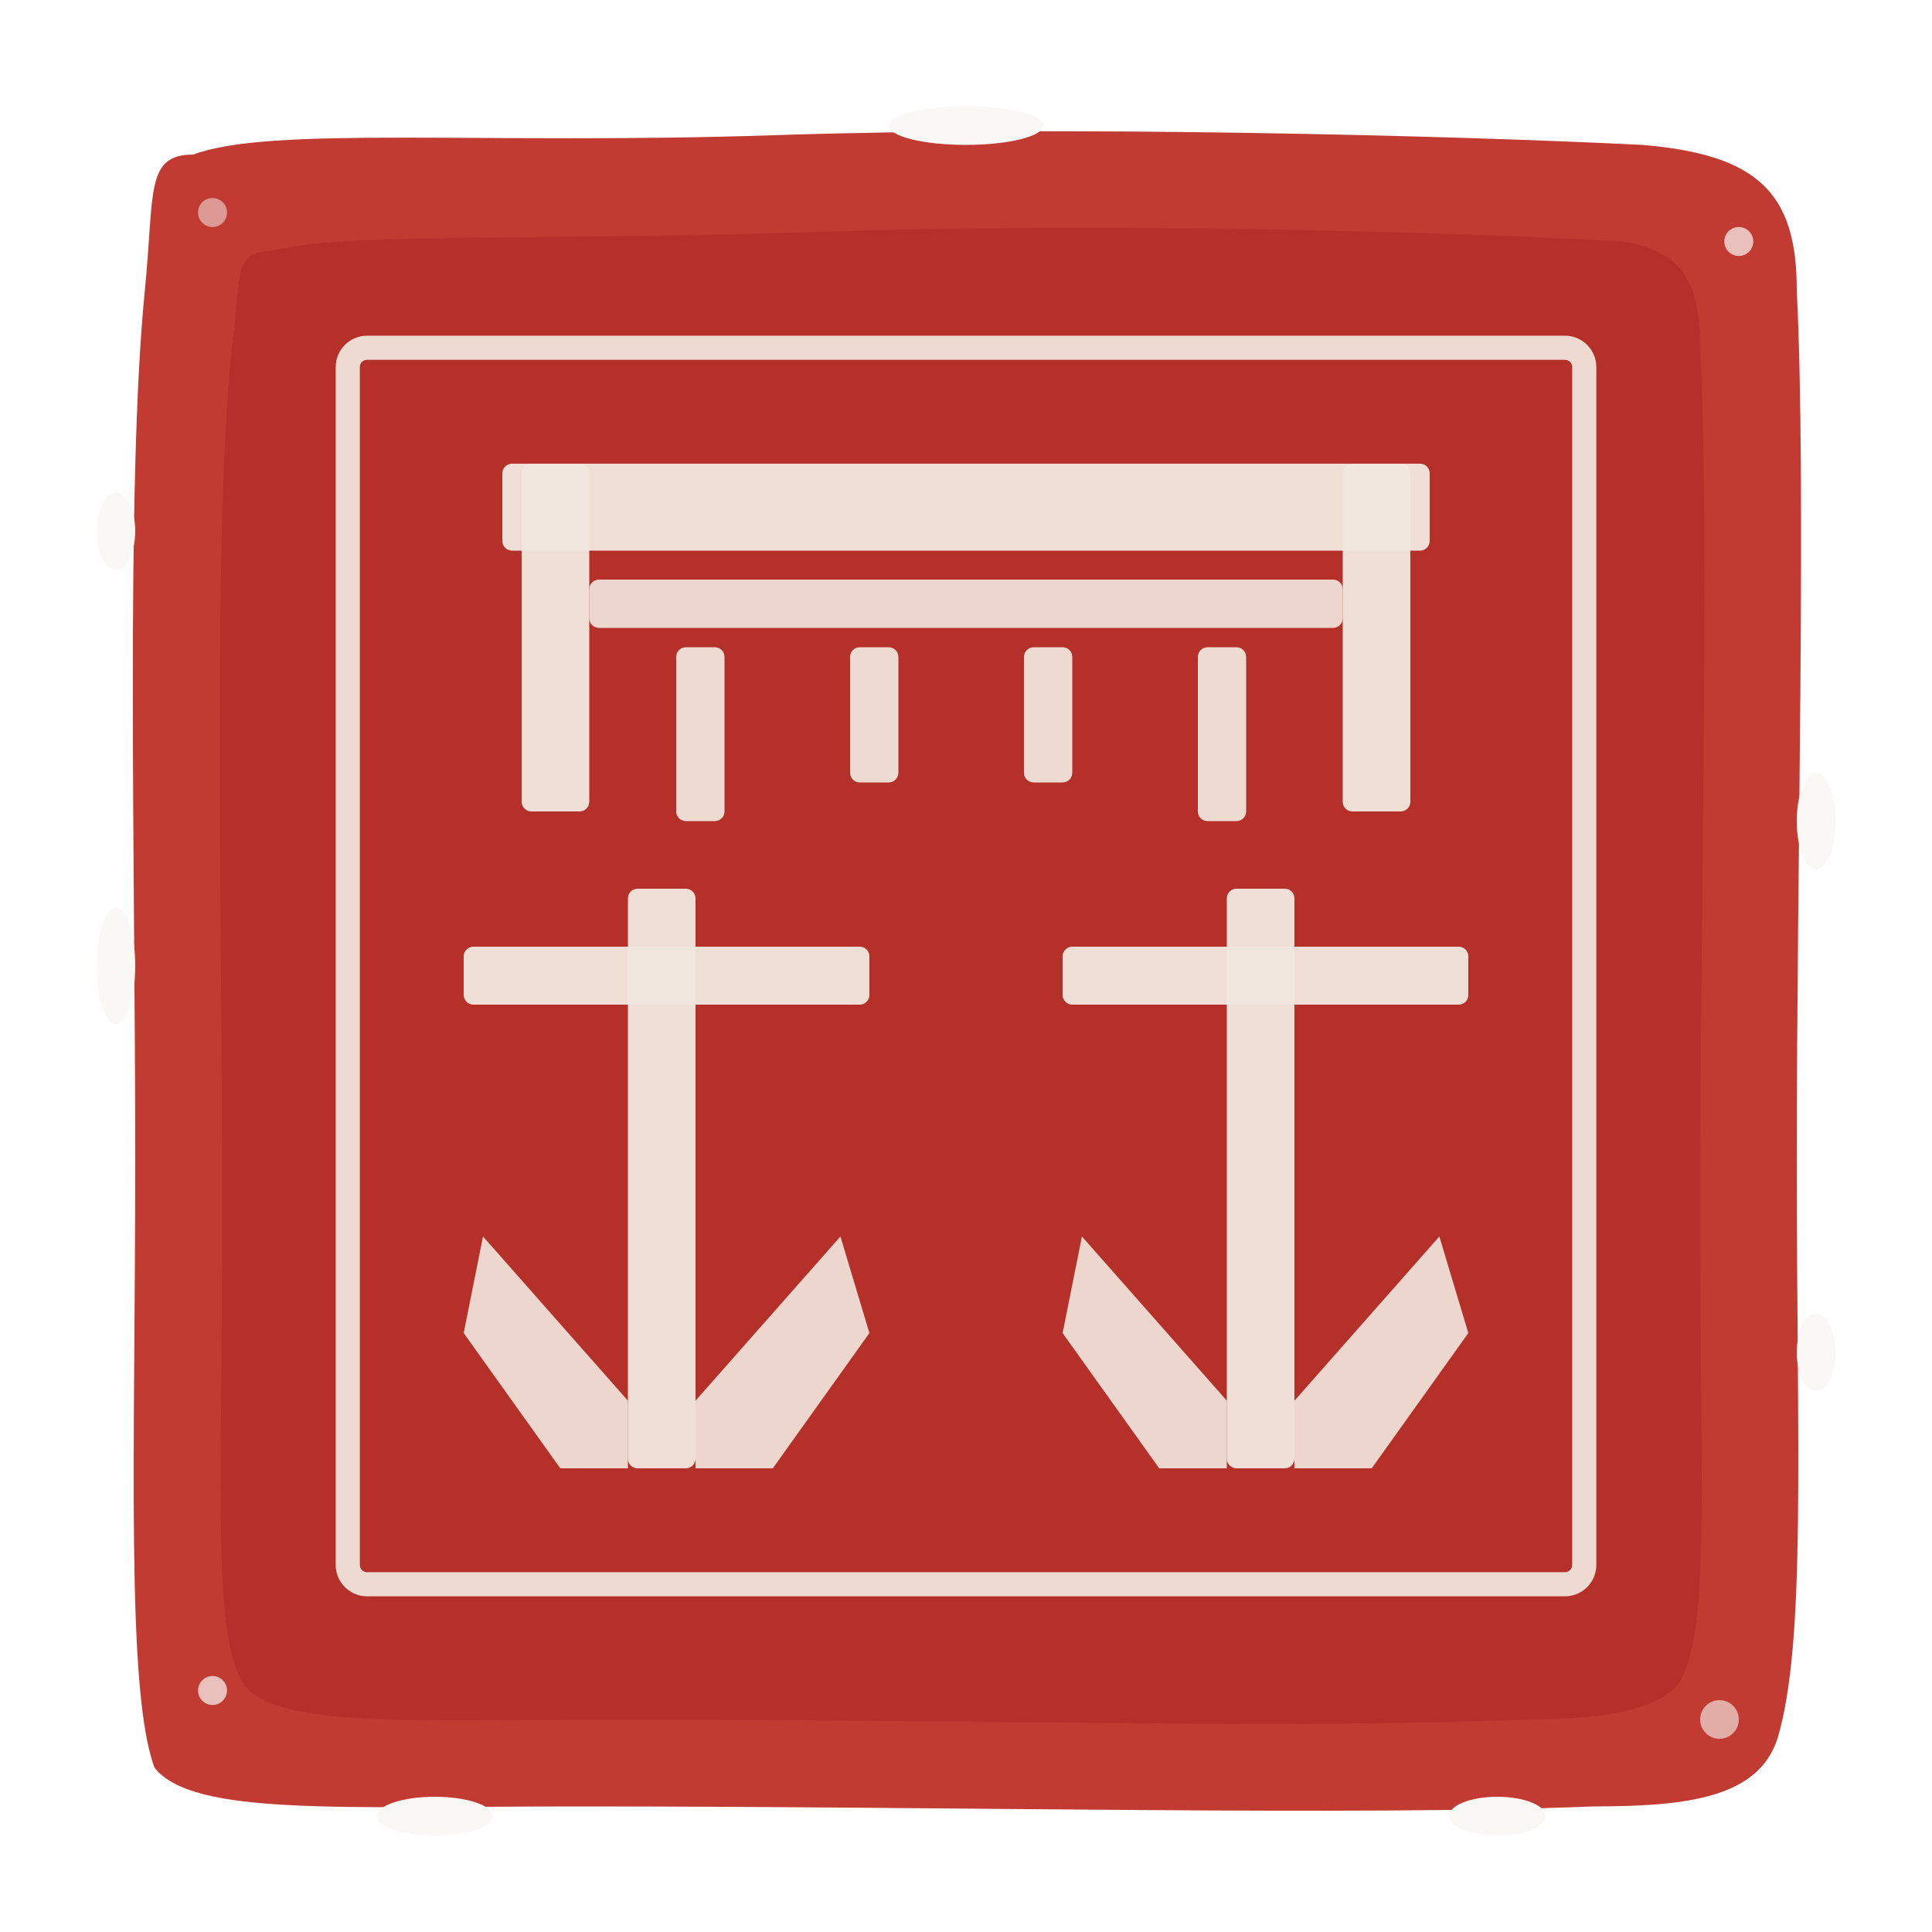
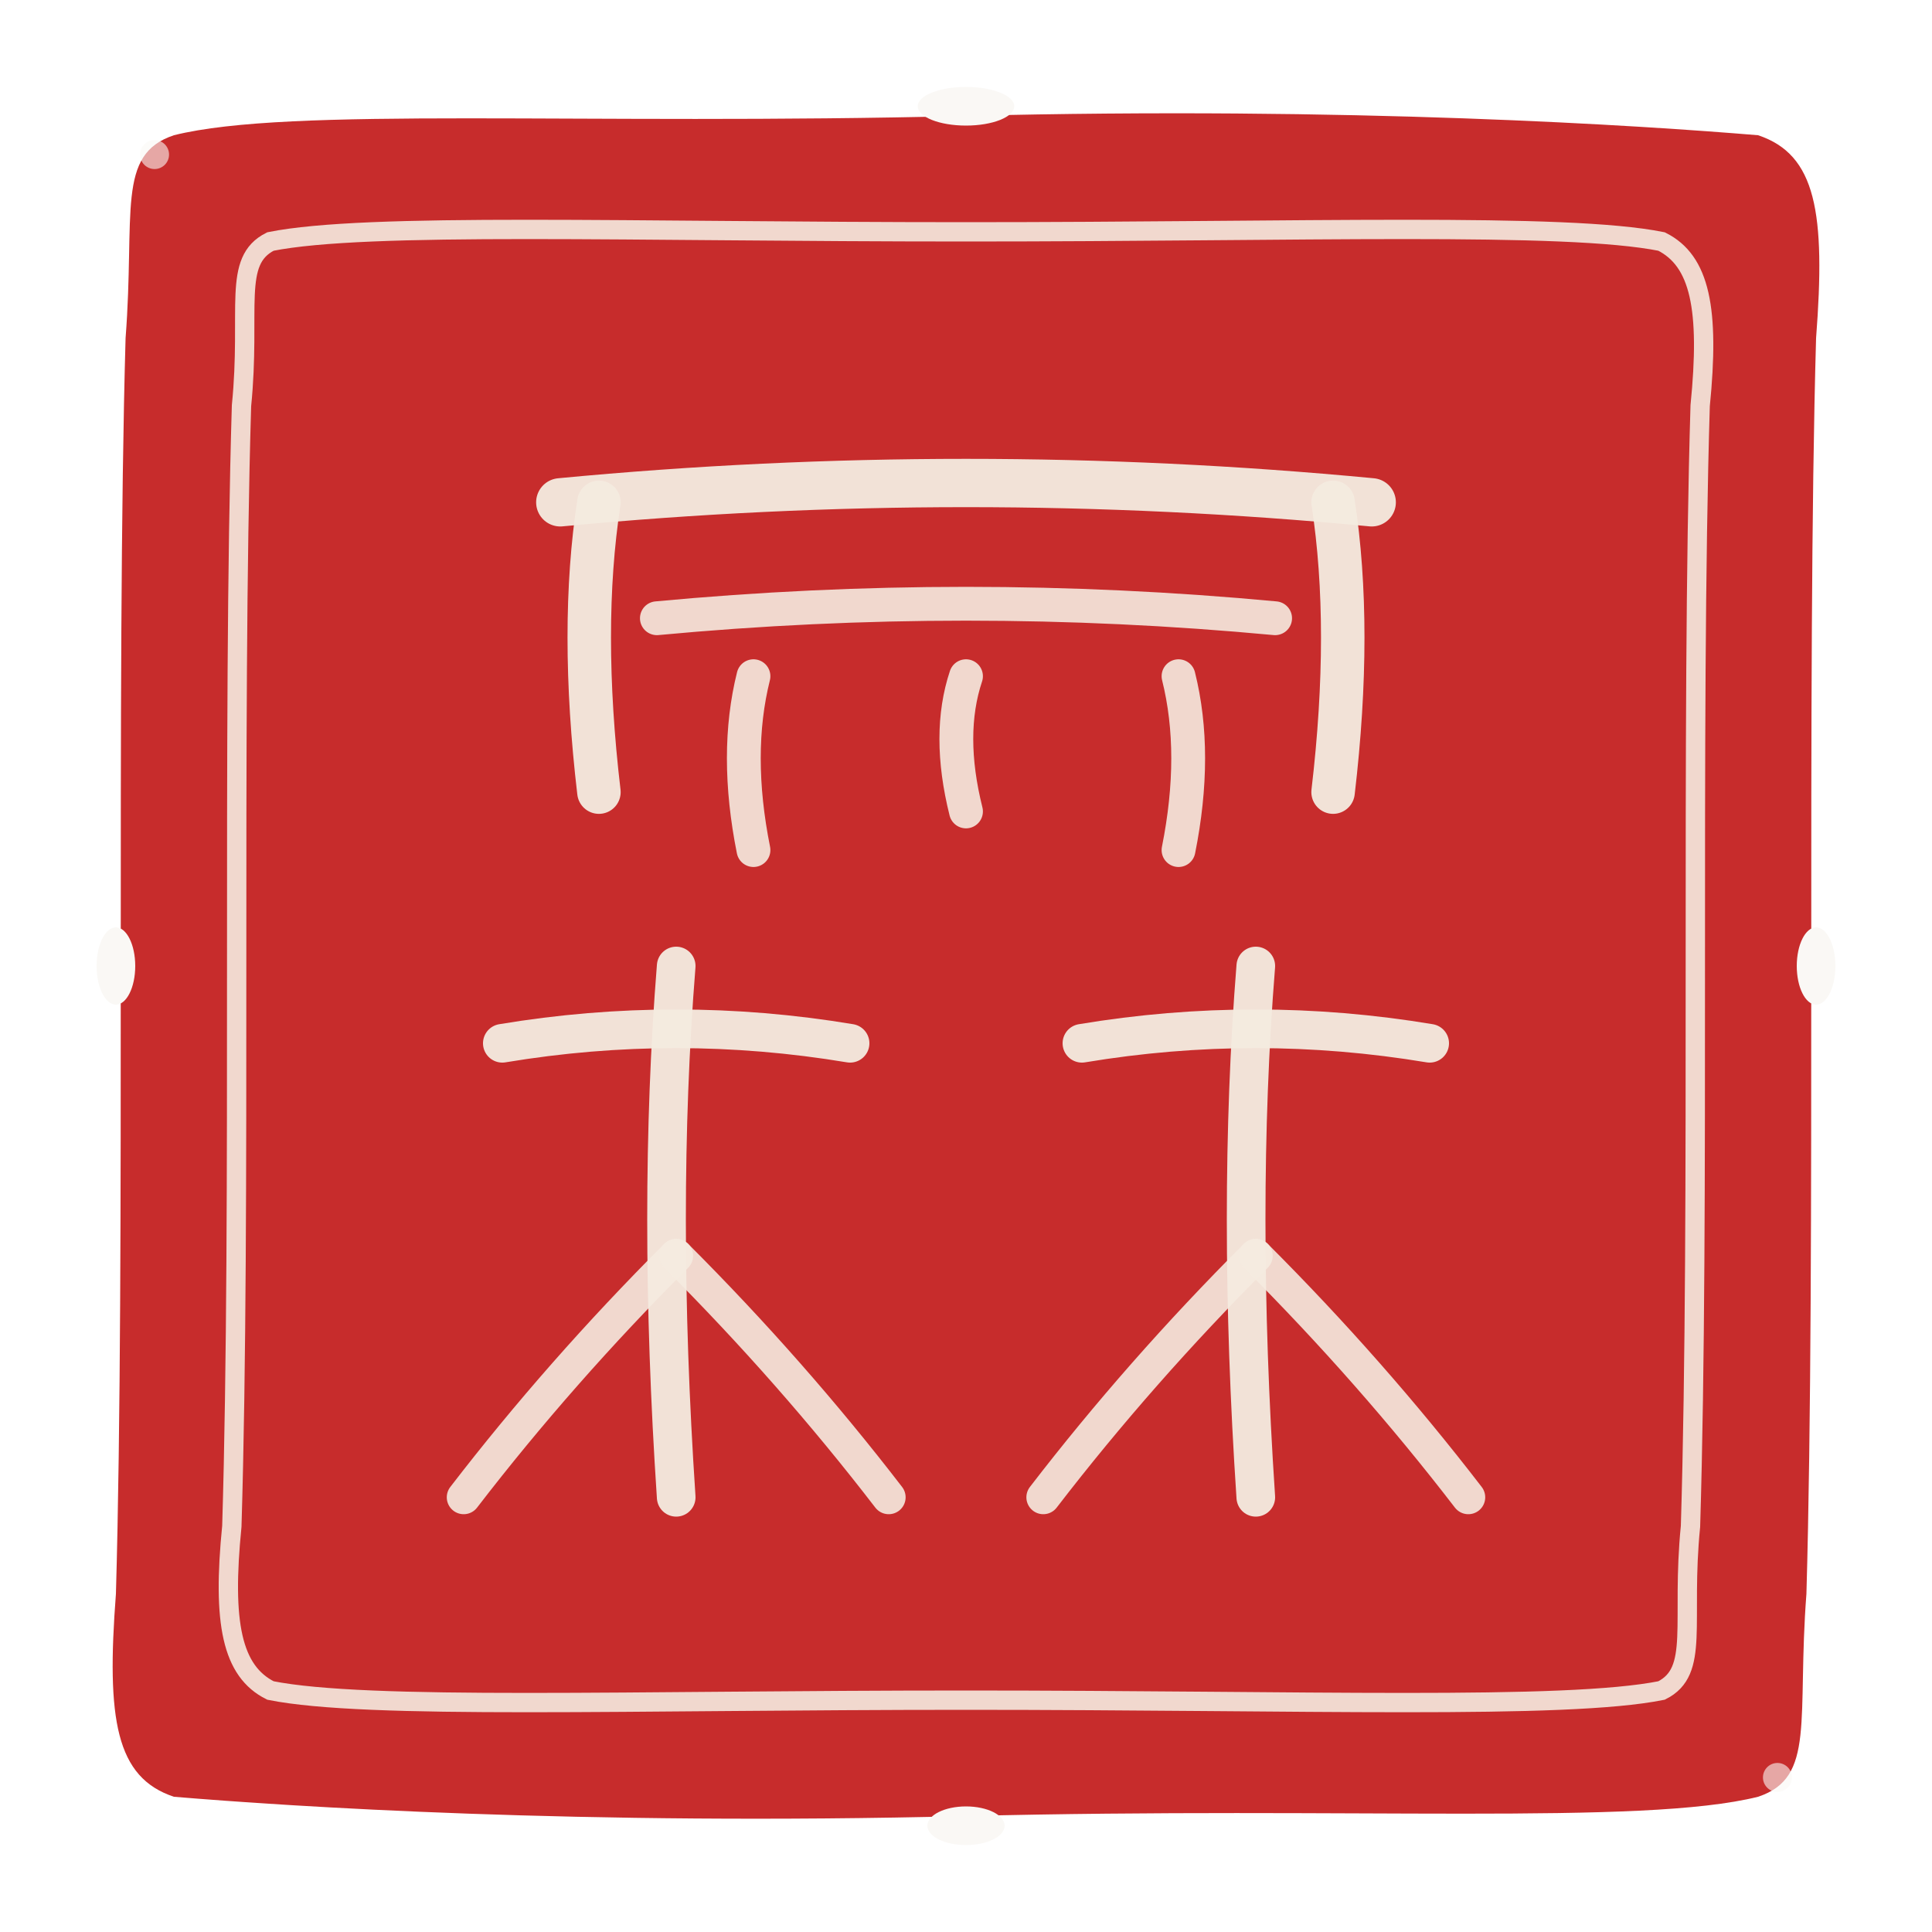
<svg xmlns="http://www.w3.org/2000/svg" viewBox="0 0 200 200" fill="none">
-   <path d="M20 16         C28 13, 50 15, 80 14         C110 13, 150 14, 170 15         C182 16, 186 20, 186 30        C187 50, 186 90, 186 120         C186 150, 187 170, 184 180        C182 186, 175 187, 165 187         C140 188, 100 187, 60 187         C35 187, 20 188, 16 183        C13 175, 14 150, 14 120         C14 90, 13 50, 15 30         C16 20, 15 16, 20 16 Z" fill="#C13B33" />
-   <path d="M28 26         C35 24, 55 25, 85 24         C115 23, 150 24, 168 25         C174 26, 176 29, 176 36        C177 55, 176 95, 176 125         C176 155, 177 168, 174 174        C172 177, 166 178, 158 178         C135 179, 100 178, 65 178         C42 178, 28 179, 25 174        C22 168, 23 155, 23 125         C23 95, 22 55, 24 36         C25 29, 24 26, 28 26 Z" fill="#B53029" />
-   <rect x="36" y="36" width="128" height="128" rx="2" ry="2" fill="none" stroke="#F2E8DF" stroke-width="2.5" opacity="0.92" />
-   <rect x="52" y="48" width="96" height="9" rx="1" fill="#F2E8DF" opacity="0.95" />
-   <rect x="54" y="48" width="7" height="36" rx="1" fill="#F2E8DF" opacity="0.95" />
-   <rect x="139" y="48" width="7" height="36" rx="1" fill="#F2E8DF" opacity="0.95" />
-   <rect x="61" y="60" width="78" height="5" rx="1" fill="#F2E8DF" opacity="0.9" />
-   <rect x="70" y="67" width="5" height="18" rx="1" fill="#F2E8DF" opacity="0.92" />
-   <rect x="88" y="67" width="5" height="14" rx="1" fill="#F2E8DF" opacity="0.92" />
-   <rect x="106" y="67" width="5" height="14" rx="1" fill="#F2E8DF" opacity="0.92" />
-   <rect x="124" y="67" width="5" height="18" rx="1" fill="#F2E8DF" opacity="0.92" />
-   <rect x="48" y="98" width="42" height="6" rx="1" fill="#F2E8DF" opacity="0.95" />
-   <rect x="65" y="92" width="7" height="60" rx="1" fill="#F2E8DF" opacity="0.95" />
-   <path d="M50 128 L65 145 L65 152 L58 152 L48 138 Z" fill="#F2E8DF" opacity="0.9" />
-   <path d="M72 152 L72 145 L87 128 L90 138 L80 152 Z" fill="#F2E8DF" opacity="0.9" />
-   <rect x="110" y="98" width="42" height="6" rx="1" fill="#F2E8DF" opacity="0.95" />
-   <rect x="127" y="92" width="7" height="60" rx="1" fill="#F2E8DF" opacity="0.95" />
-   <path d="M112 128 L127 145 L127 152 L120 152 L110 138 Z" fill="#F2E8DF" opacity="0.9" />
-   <path d="M134 152 L134 145 L149 128 L152 138 L142 152 Z" fill="#F2E8DF" opacity="0.9" />
-   <ellipse cx="100" cy="13" rx="8" ry="2" fill="#faf8f5" />
-   <ellipse cx="45" cy="188" rx="6" ry="2" fill="#faf8f5" />
-   <ellipse cx="155" cy="188" rx="5" ry="2" fill="#faf8f5" />
-   <ellipse cx="12" cy="100" rx="2" ry="6" fill="#faf8f5" />
-   <ellipse cx="188" cy="85" rx="2" ry="5" fill="#faf8f5" />
-   <ellipse cx="188" cy="140" rx="2" ry="4" fill="#faf8f5" />
-   <ellipse cx="12" cy="55" rx="2" ry="4" fill="#faf8f5" />
-   <circle cx="180" cy="25" r="1.5" fill="#faf8f5" opacity="0.7" />
-   <circle cx="22" cy="175" r="1.5" fill="#faf8f5" opacity="0.7" />
-   <circle cx="178" cy="178" r="2" fill="#faf8f5" opacity="0.6" />
-   <circle cx="22" cy="22" r="1.5" fill="#faf8f5" opacity="0.5" />
+   <path d="M18 14         C30 11, 60 13, 100 12         C140 11, 170 13, 182 14         C188 16, 189 22, 188 35        C187 70, 188 130, 187 165         C186 178, 188 184, 182 186        C170 189, 140 187, 100 188         C60 189, 30 187, 18 186        C12 184, 11 178, 12 165         C13 130, 12 70, 13 35         C14 22, 12 16, 18 14 Z" fill="#C72C2C" />
+   <path d="M28 25         C38 23, 65 24, 100 24         C135 24, 162 23, 172 25         C176 27, 177 32, 176 42        C175 75, 176 125, 175 158         C174 168, 176 173, 172 175        C162 177, 135 176, 100 176         C65 176, 38 177, 28 175        C24 173, 23 168, 24 158         C25 125, 24 75, 25 42         C26 32, 24 27, 28 25 Z" fill="none" stroke="#F5EBE0" stroke-width="2" opacity="0.9" />
+   <path d="M58 52 Q100 48, 142 52" stroke="#F5EBE0" stroke-width="5" stroke-linecap="round" fill="none" opacity="0.95" />
+   <path d="M62 52 Q60 65, 62 82" stroke="#F5EBE0" stroke-width="4.5" stroke-linecap="round" fill="none" opacity="0.95" />
+   <path d="M138 52 Q140 65, 138 82" stroke="#F5EBE0" stroke-width="4.5" stroke-linecap="round" fill="none" opacity="0.95" />
+   <path d="M68 64 Q100 61, 132 64" stroke="#F5EBE0" stroke-width="3.5" stroke-linecap="round" fill="none" opacity="0.9" />
+   <path d="M78 70 Q76 78, 78 88" stroke="#F5EBE0" stroke-width="3.5" stroke-linecap="round" fill="none" opacity="0.9" />
+   <path d="M100 70 Q98 76, 100 84" stroke="#F5EBE0" stroke-width="3.5" stroke-linecap="round" fill="none" opacity="0.9" />
+   <path d="M122 70 Q124 78, 122 88" stroke="#F5EBE0" stroke-width="3.5" stroke-linecap="round" fill="none" opacity="0.9" />
+   <path d="M52 108 Q70 105, 88 108" stroke="#F5EBE0" stroke-width="4" stroke-linecap="round" fill="none" opacity="0.95" />
+   <path d="M70 100 Q68 125, 70 155" stroke="#F5EBE0" stroke-width="4" stroke-linecap="round" fill="none" opacity="0.95" />
+   <path d="M70 130 Q58 142, 48 155" stroke="#F5EBE0" stroke-width="3.5" stroke-linecap="round" fill="none" opacity="0.9" />
+   <path d="M70 130 Q82 142, 92 155" stroke="#F5EBE0" stroke-width="3.5" stroke-linecap="round" fill="none" opacity="0.9" />
+   <path d="M112 108 Q130 105, 148 108" stroke="#F5EBE0" stroke-width="4" stroke-linecap="round" fill="none" opacity="0.95" />
+   <path d="M130 100 Q128 125, 130 155" stroke="#F5EBE0" stroke-width="4" stroke-linecap="round" fill="none" opacity="0.95" />
+   <path d="M130 130 Q118 142, 108 155" stroke="#F5EBE0" stroke-width="3.5" stroke-linecap="round" fill="none" opacity="0.9" />
+   <path d="M130 130 Q142 142, 152 155" stroke="#F5EBE0" stroke-width="3.5" stroke-linecap="round" fill="none" opacity="0.9" />
+   <ellipse cx="100" cy="11" rx="5" ry="2" fill="#faf8f5" />
+   <ellipse cx="12" cy="100" rx="2" ry="4" fill="#faf8f5" />
+   <ellipse cx="188" cy="100" rx="2" ry="4" fill="#faf8f5" />
+   <ellipse cx="100" cy="189" rx="4" ry="2" fill="#faf8f5" />
+   <circle cx="16" cy="16" r="1.5" fill="#faf8f5" opacity="0.6" />
+   <circle cx="184" cy="184" r="1.5" fill="#faf8f5" opacity="0.6" />
</svg>
